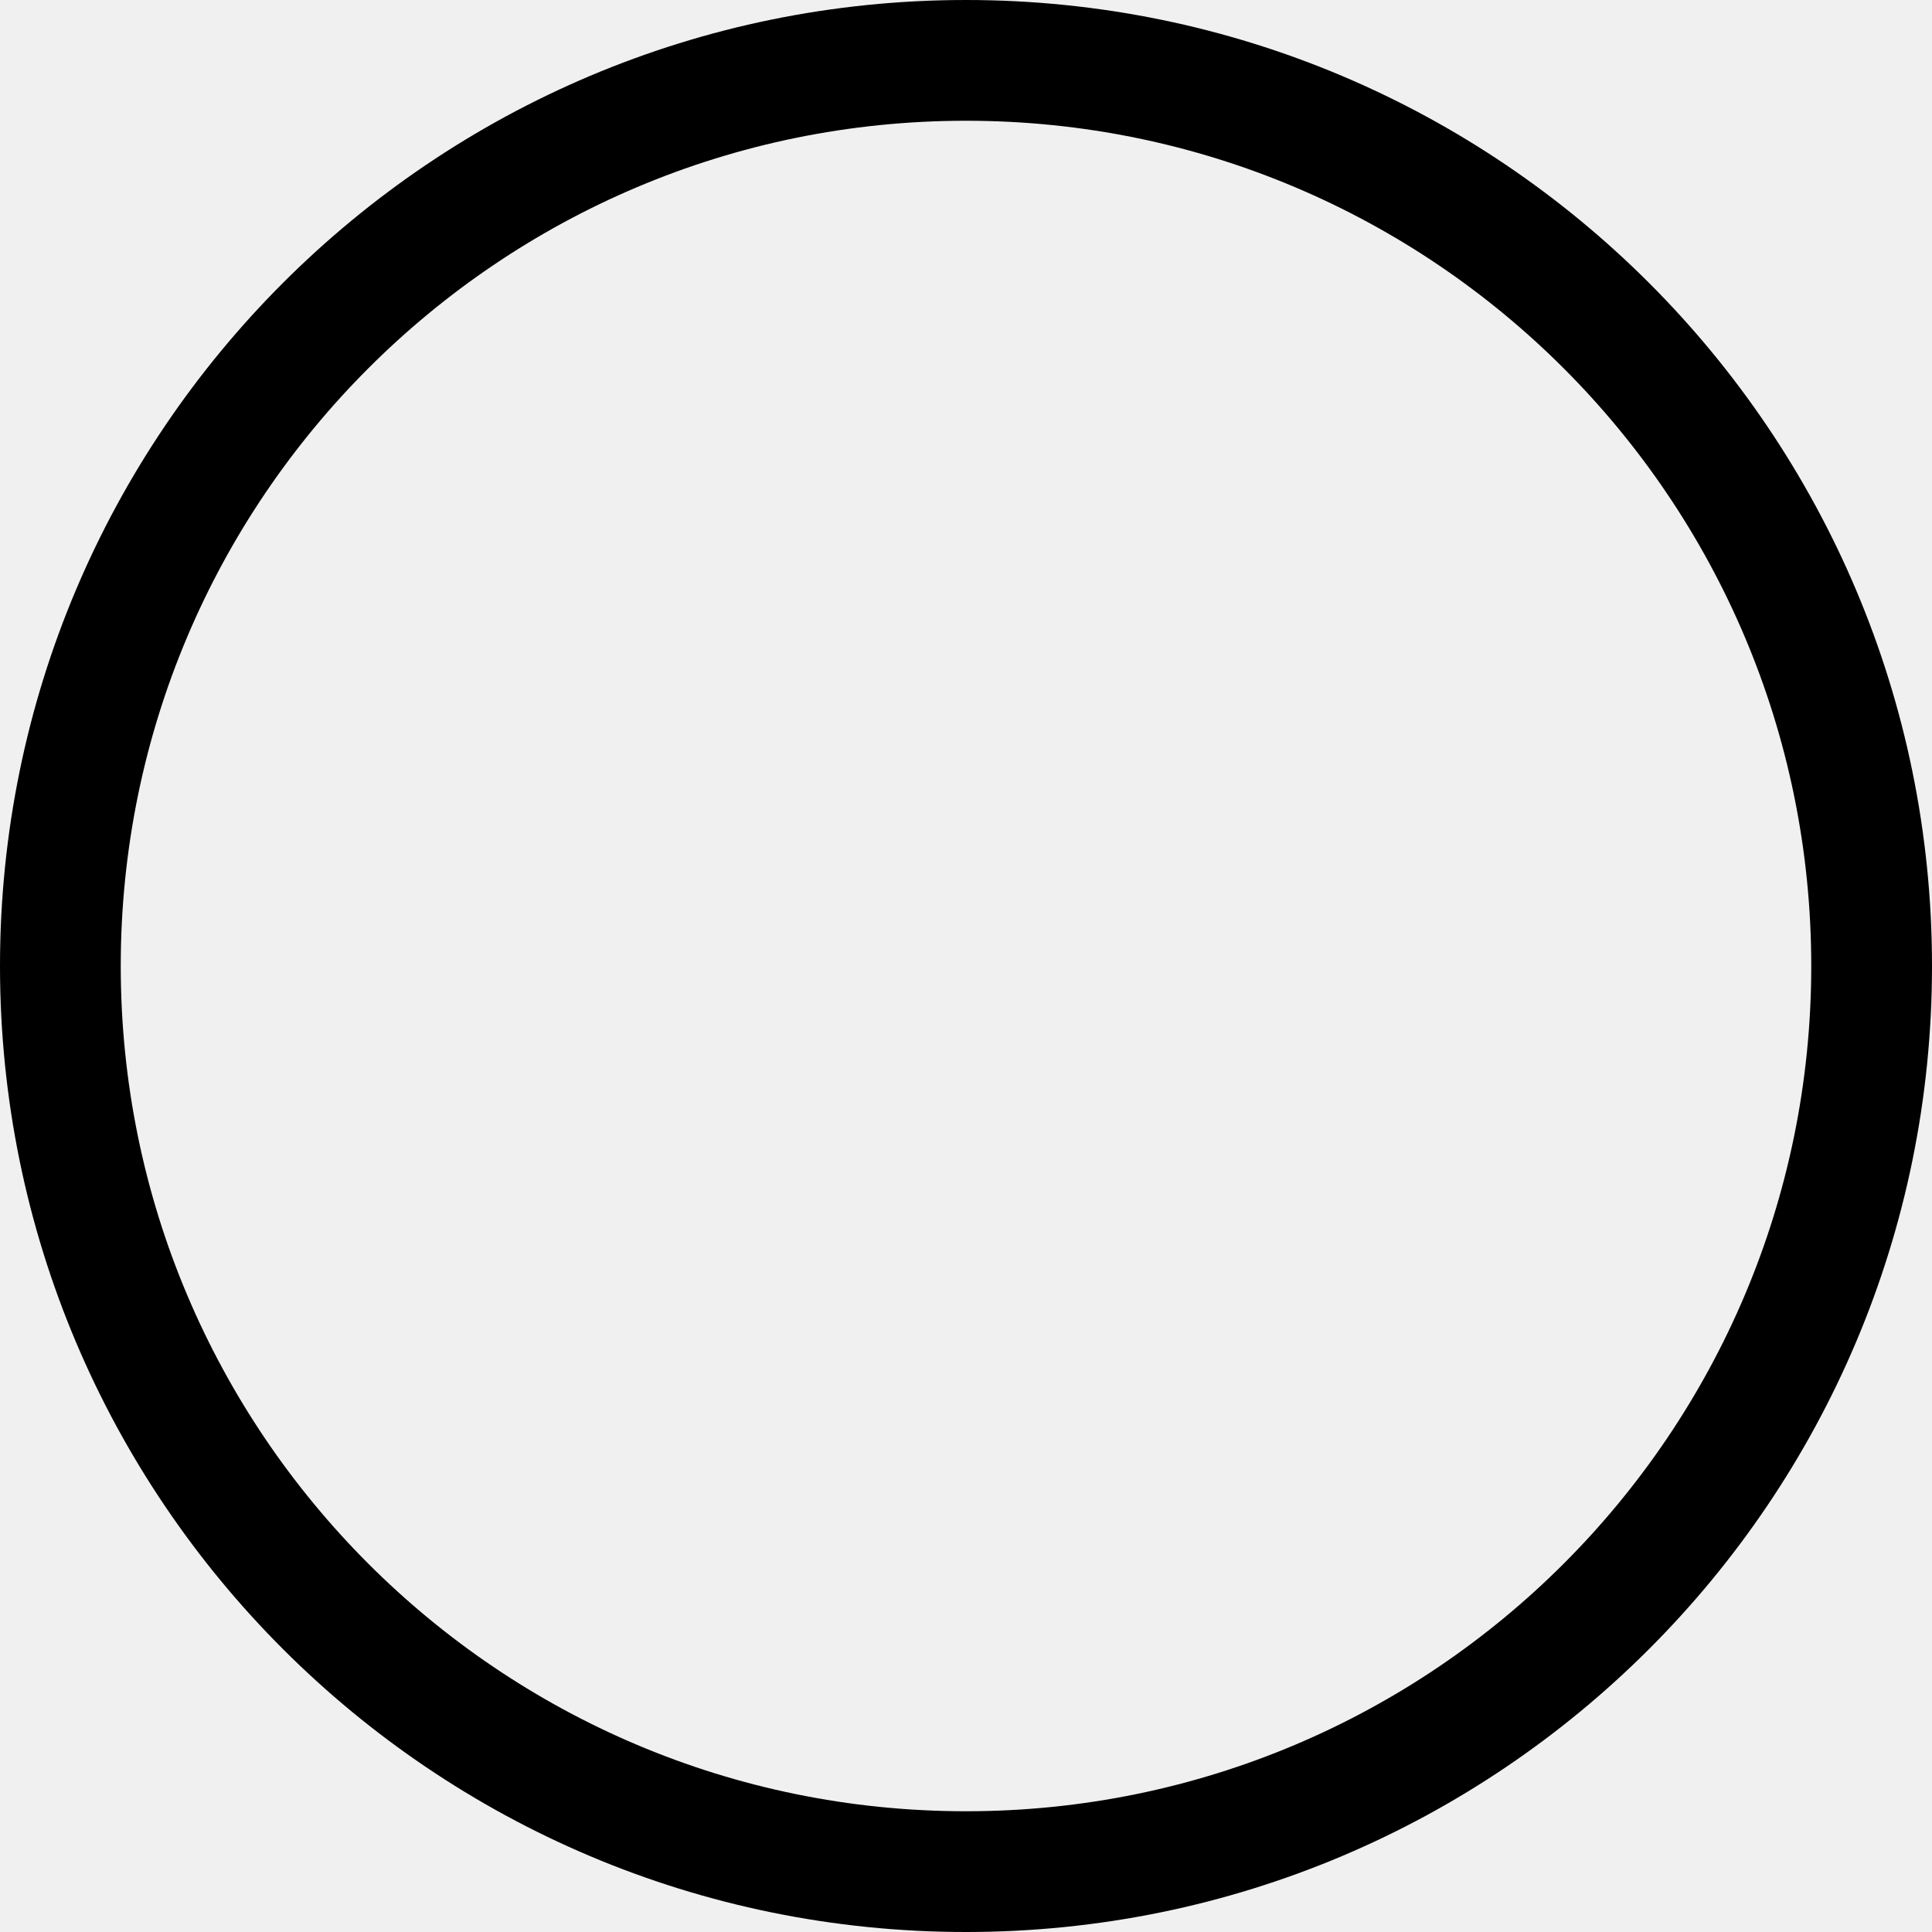
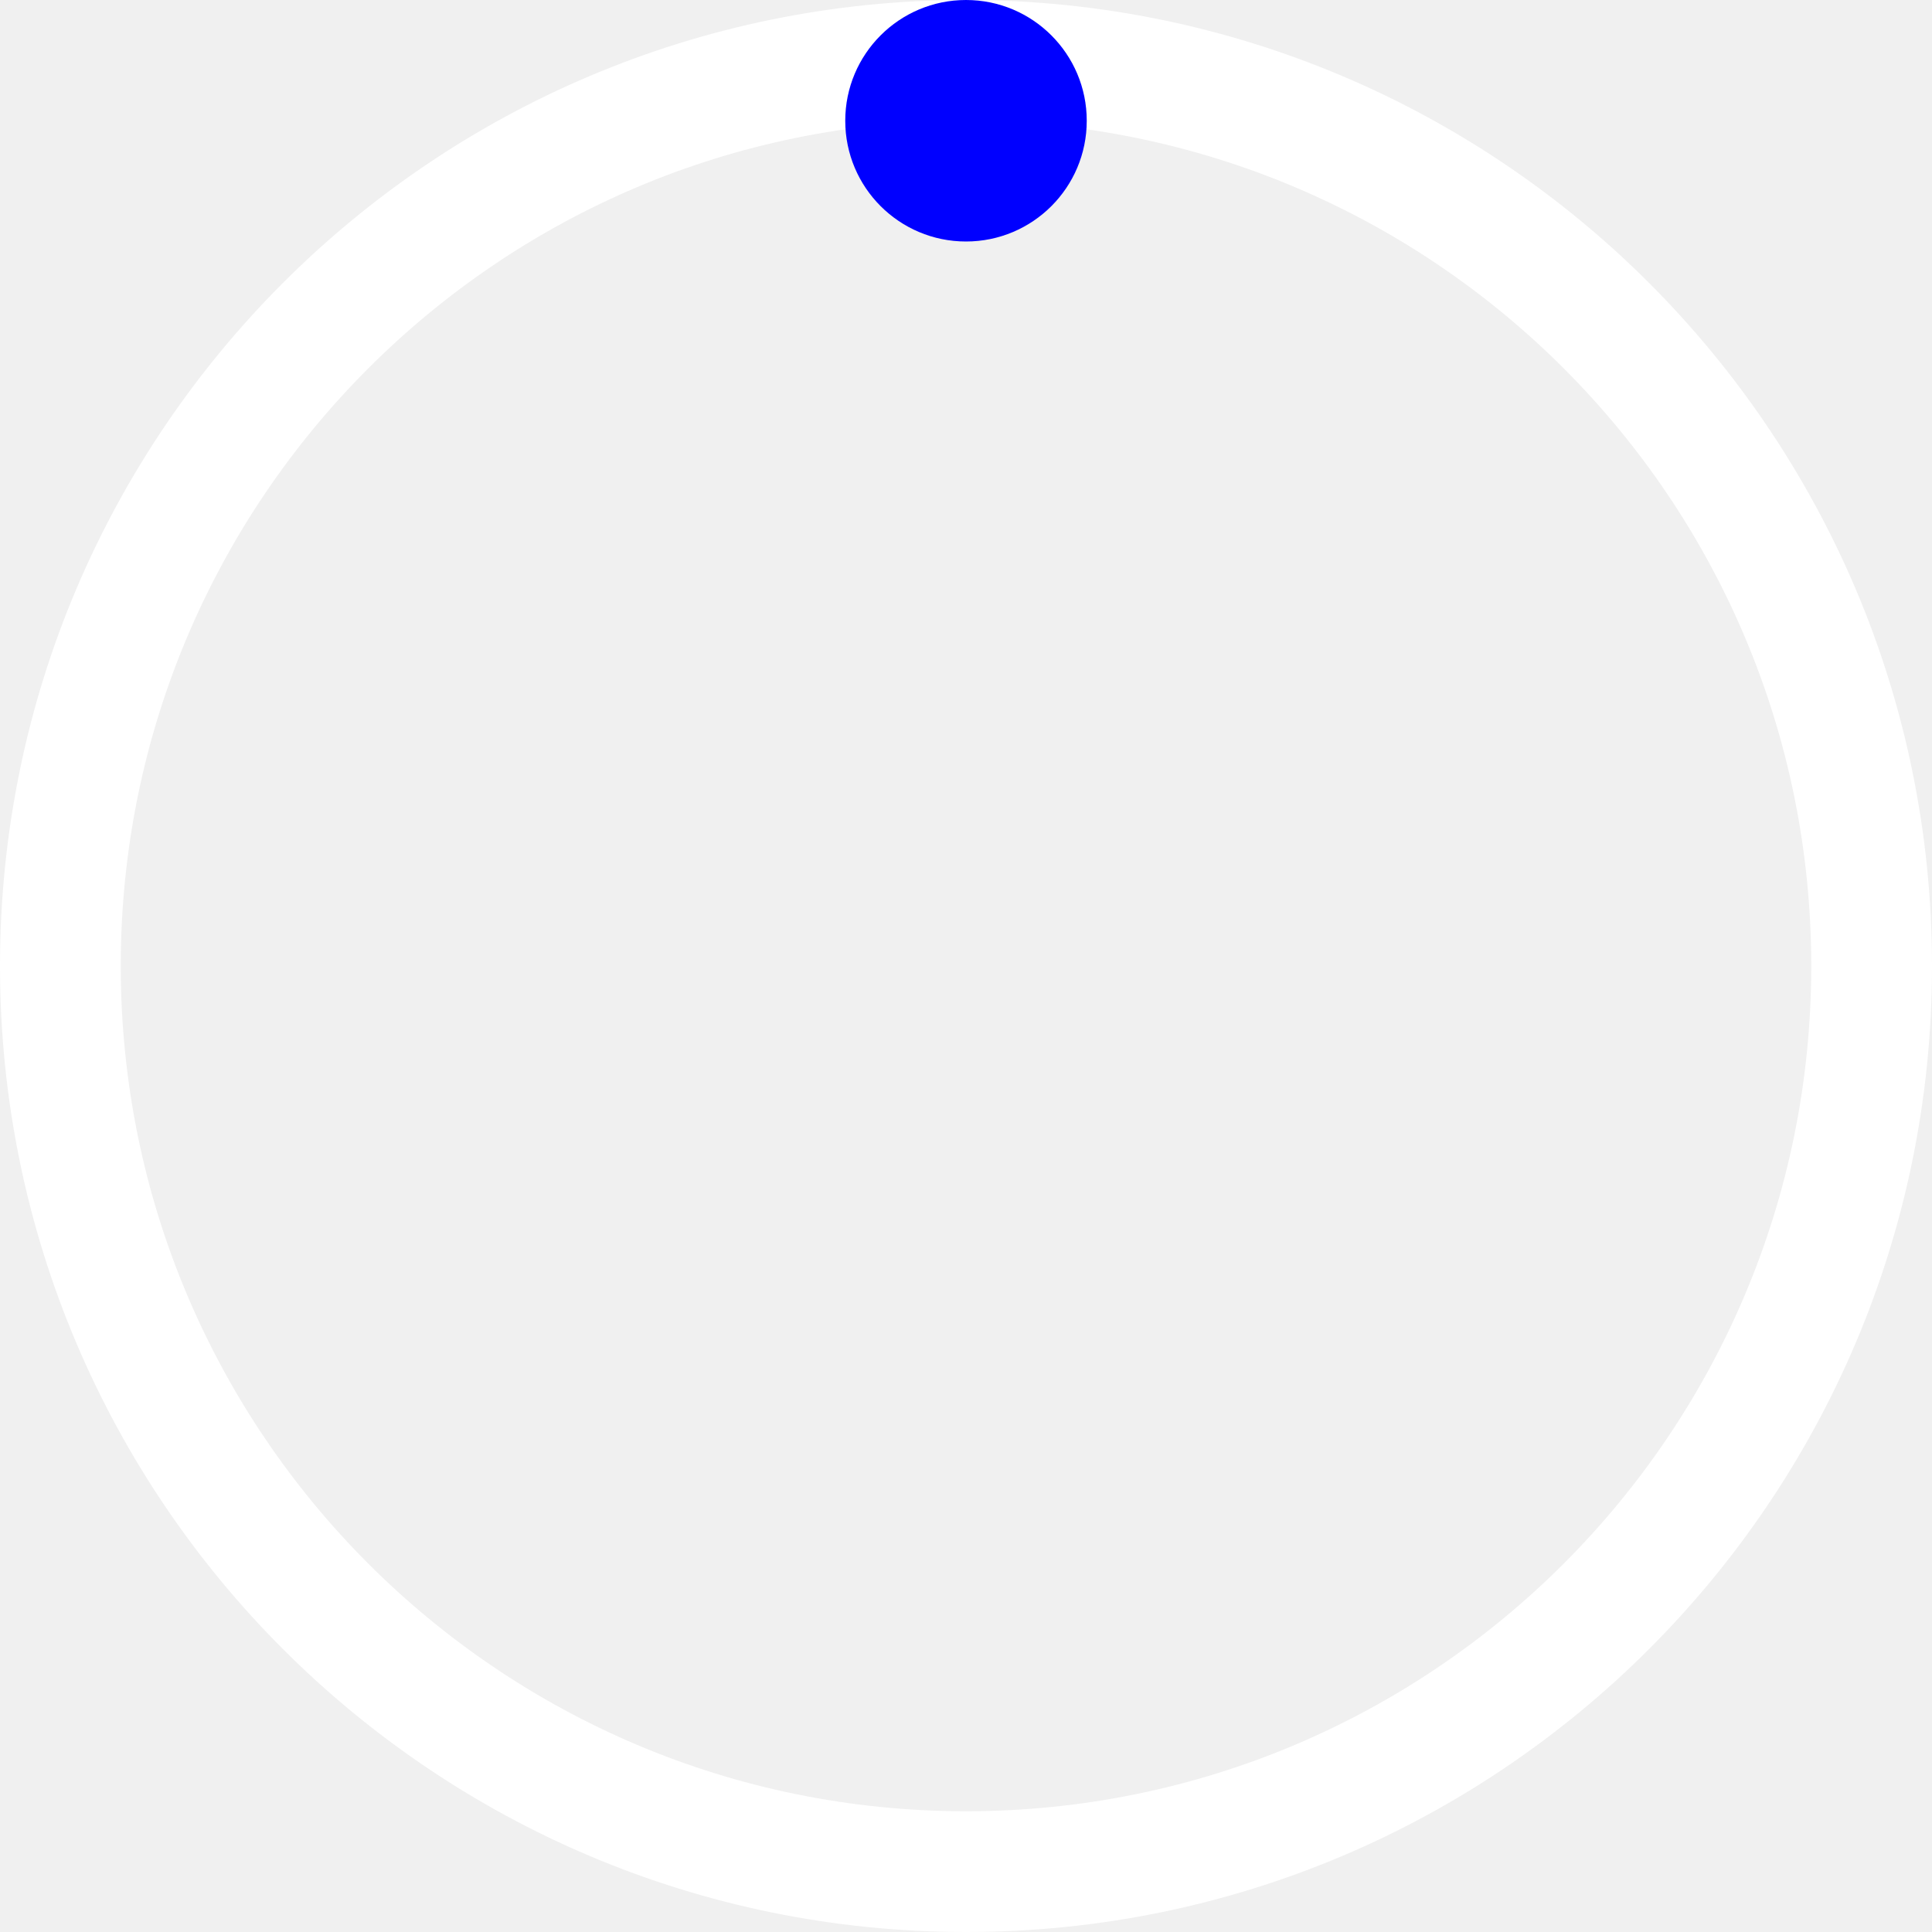
- <svg xmlns="http://www.w3.org/2000/svg" width="16" height="16" fill="currentColor" class="bi bi-circle" viewBox="0 0 16 16">
+ <svg xmlns="http://www.w3.org/2000/svg" width="32" height="32" fill="white" class="bi bi-circle" viewBox="0 0 16 16">
  <path d="M8 15A7 7 0 1 1 8 1a7 7 0 0 1 0 14zm0 1A8 8 0 1 0 8 0a8 8 0 0 0 0 16z" />
+   <ellipse style="fill:blue !important;" cx="8" cy="1" rx="1" ry="1" />
</svg>
